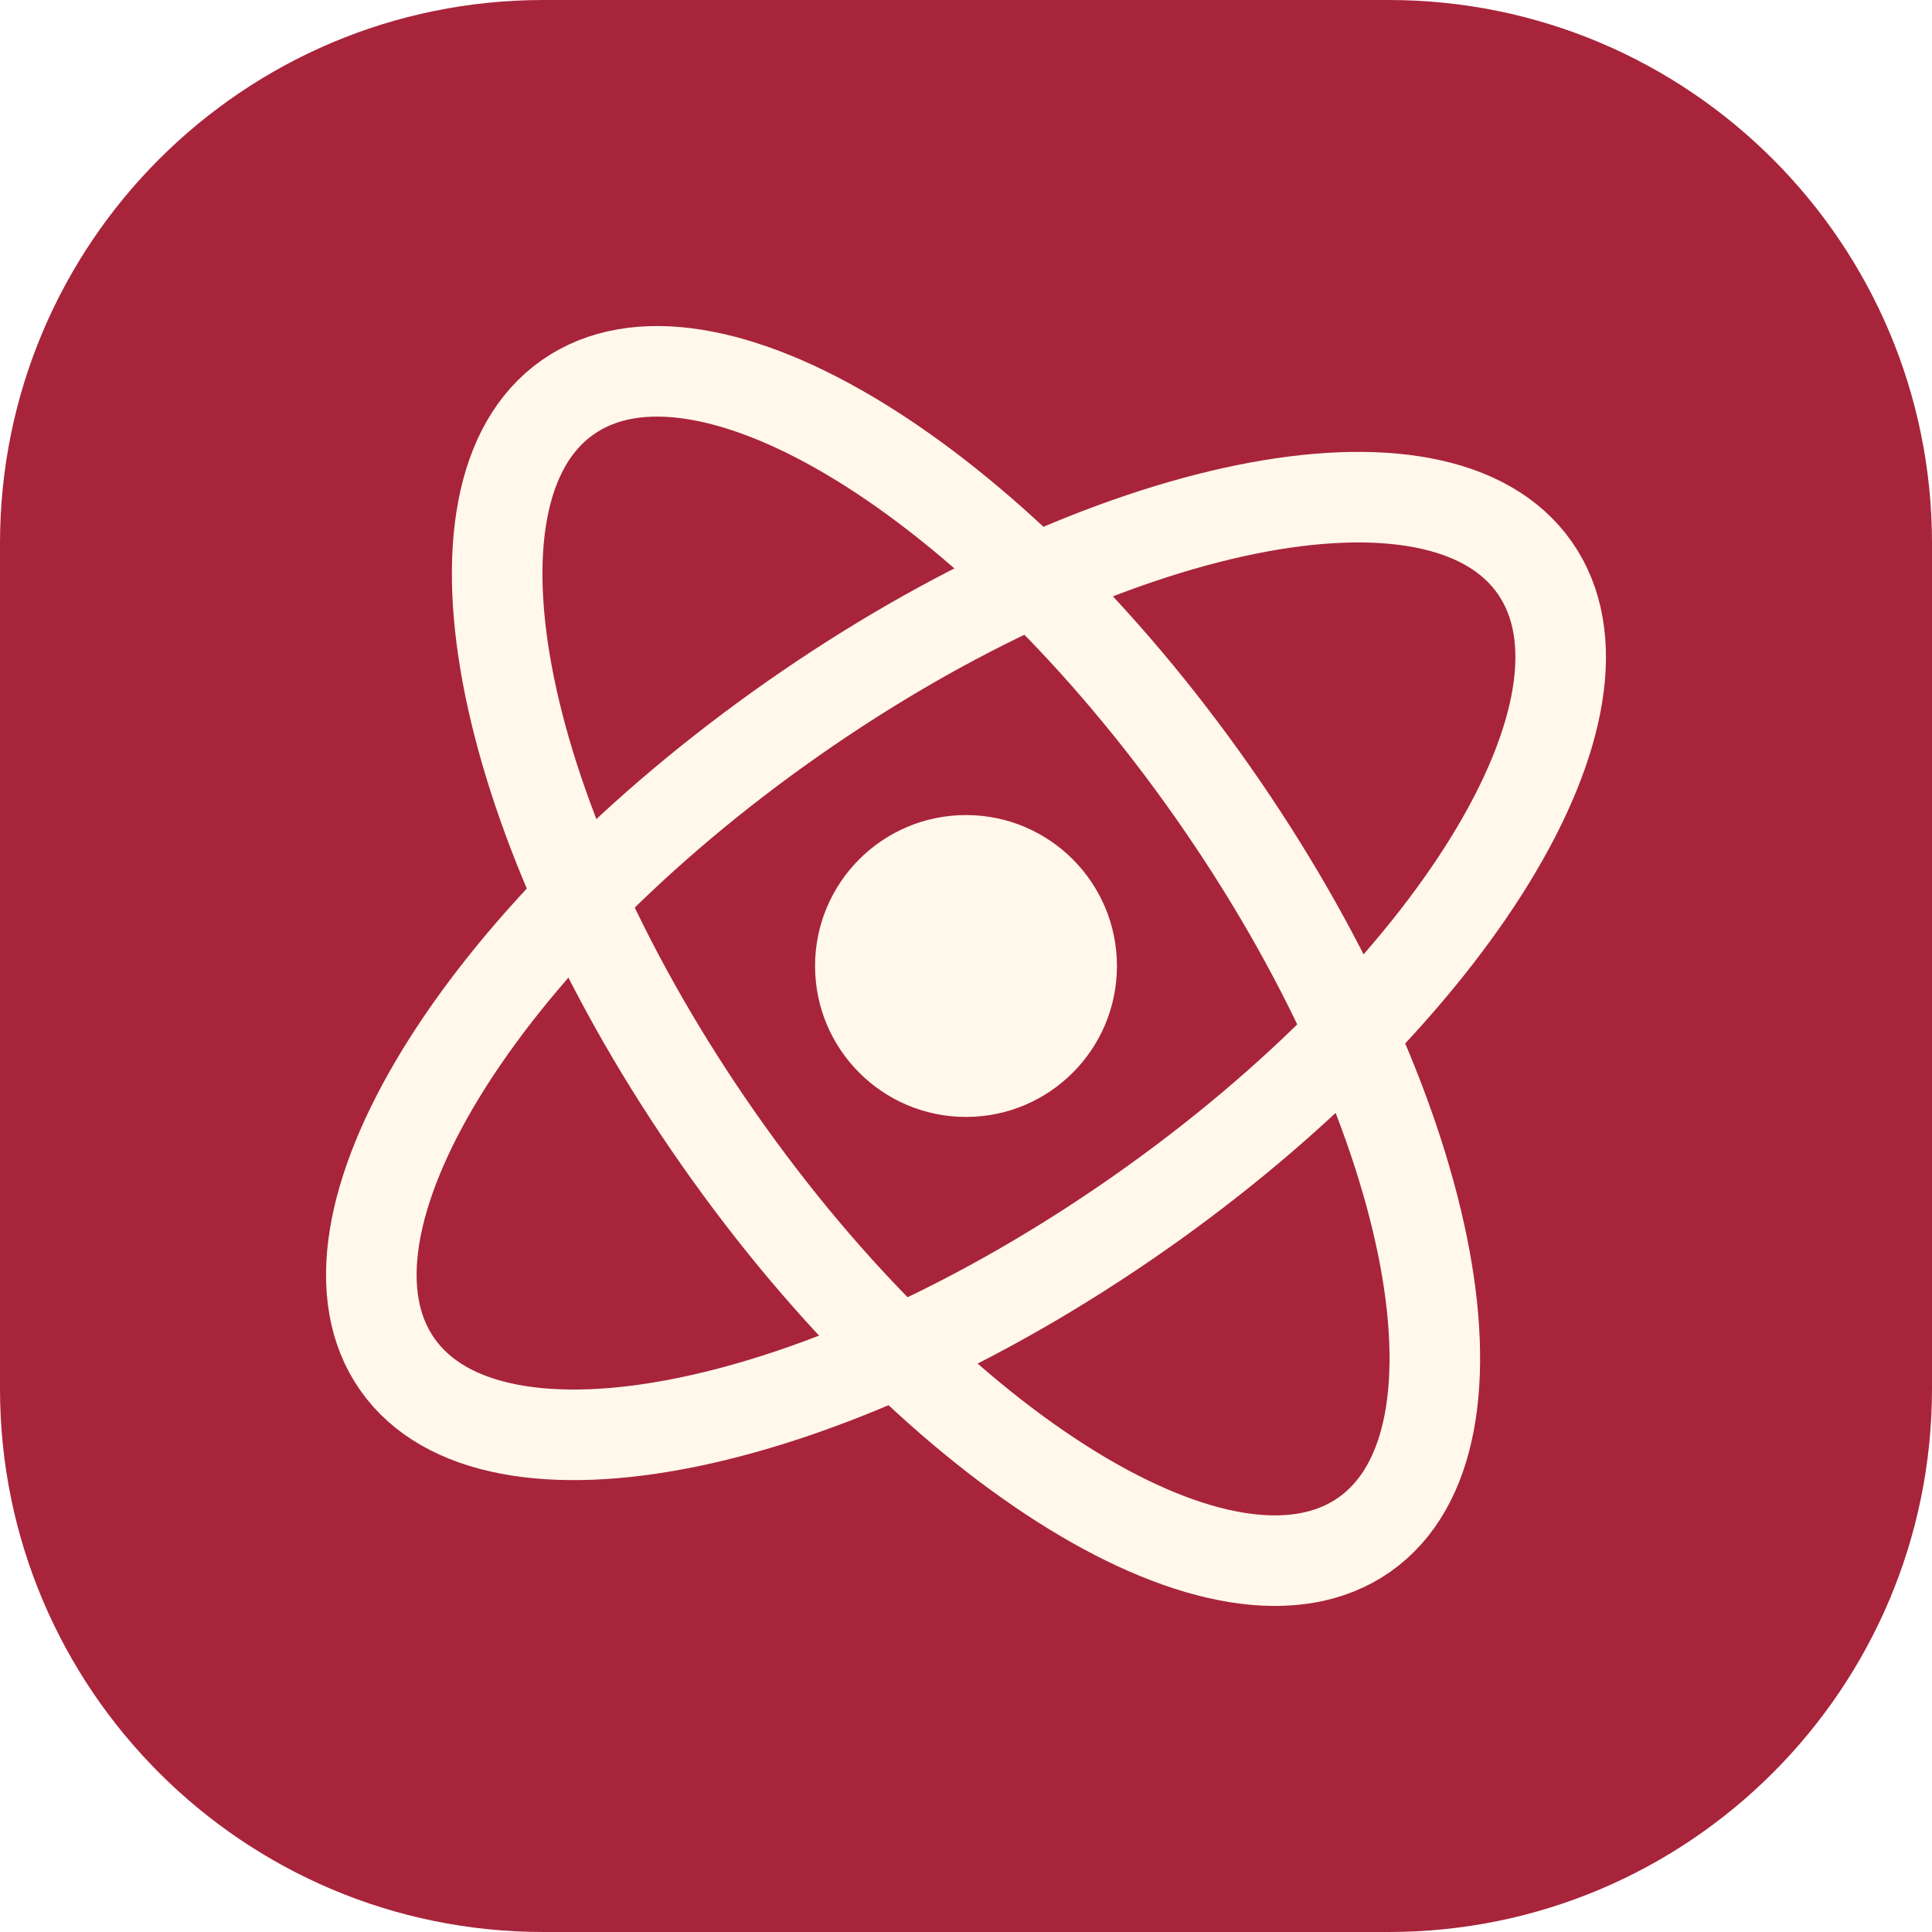
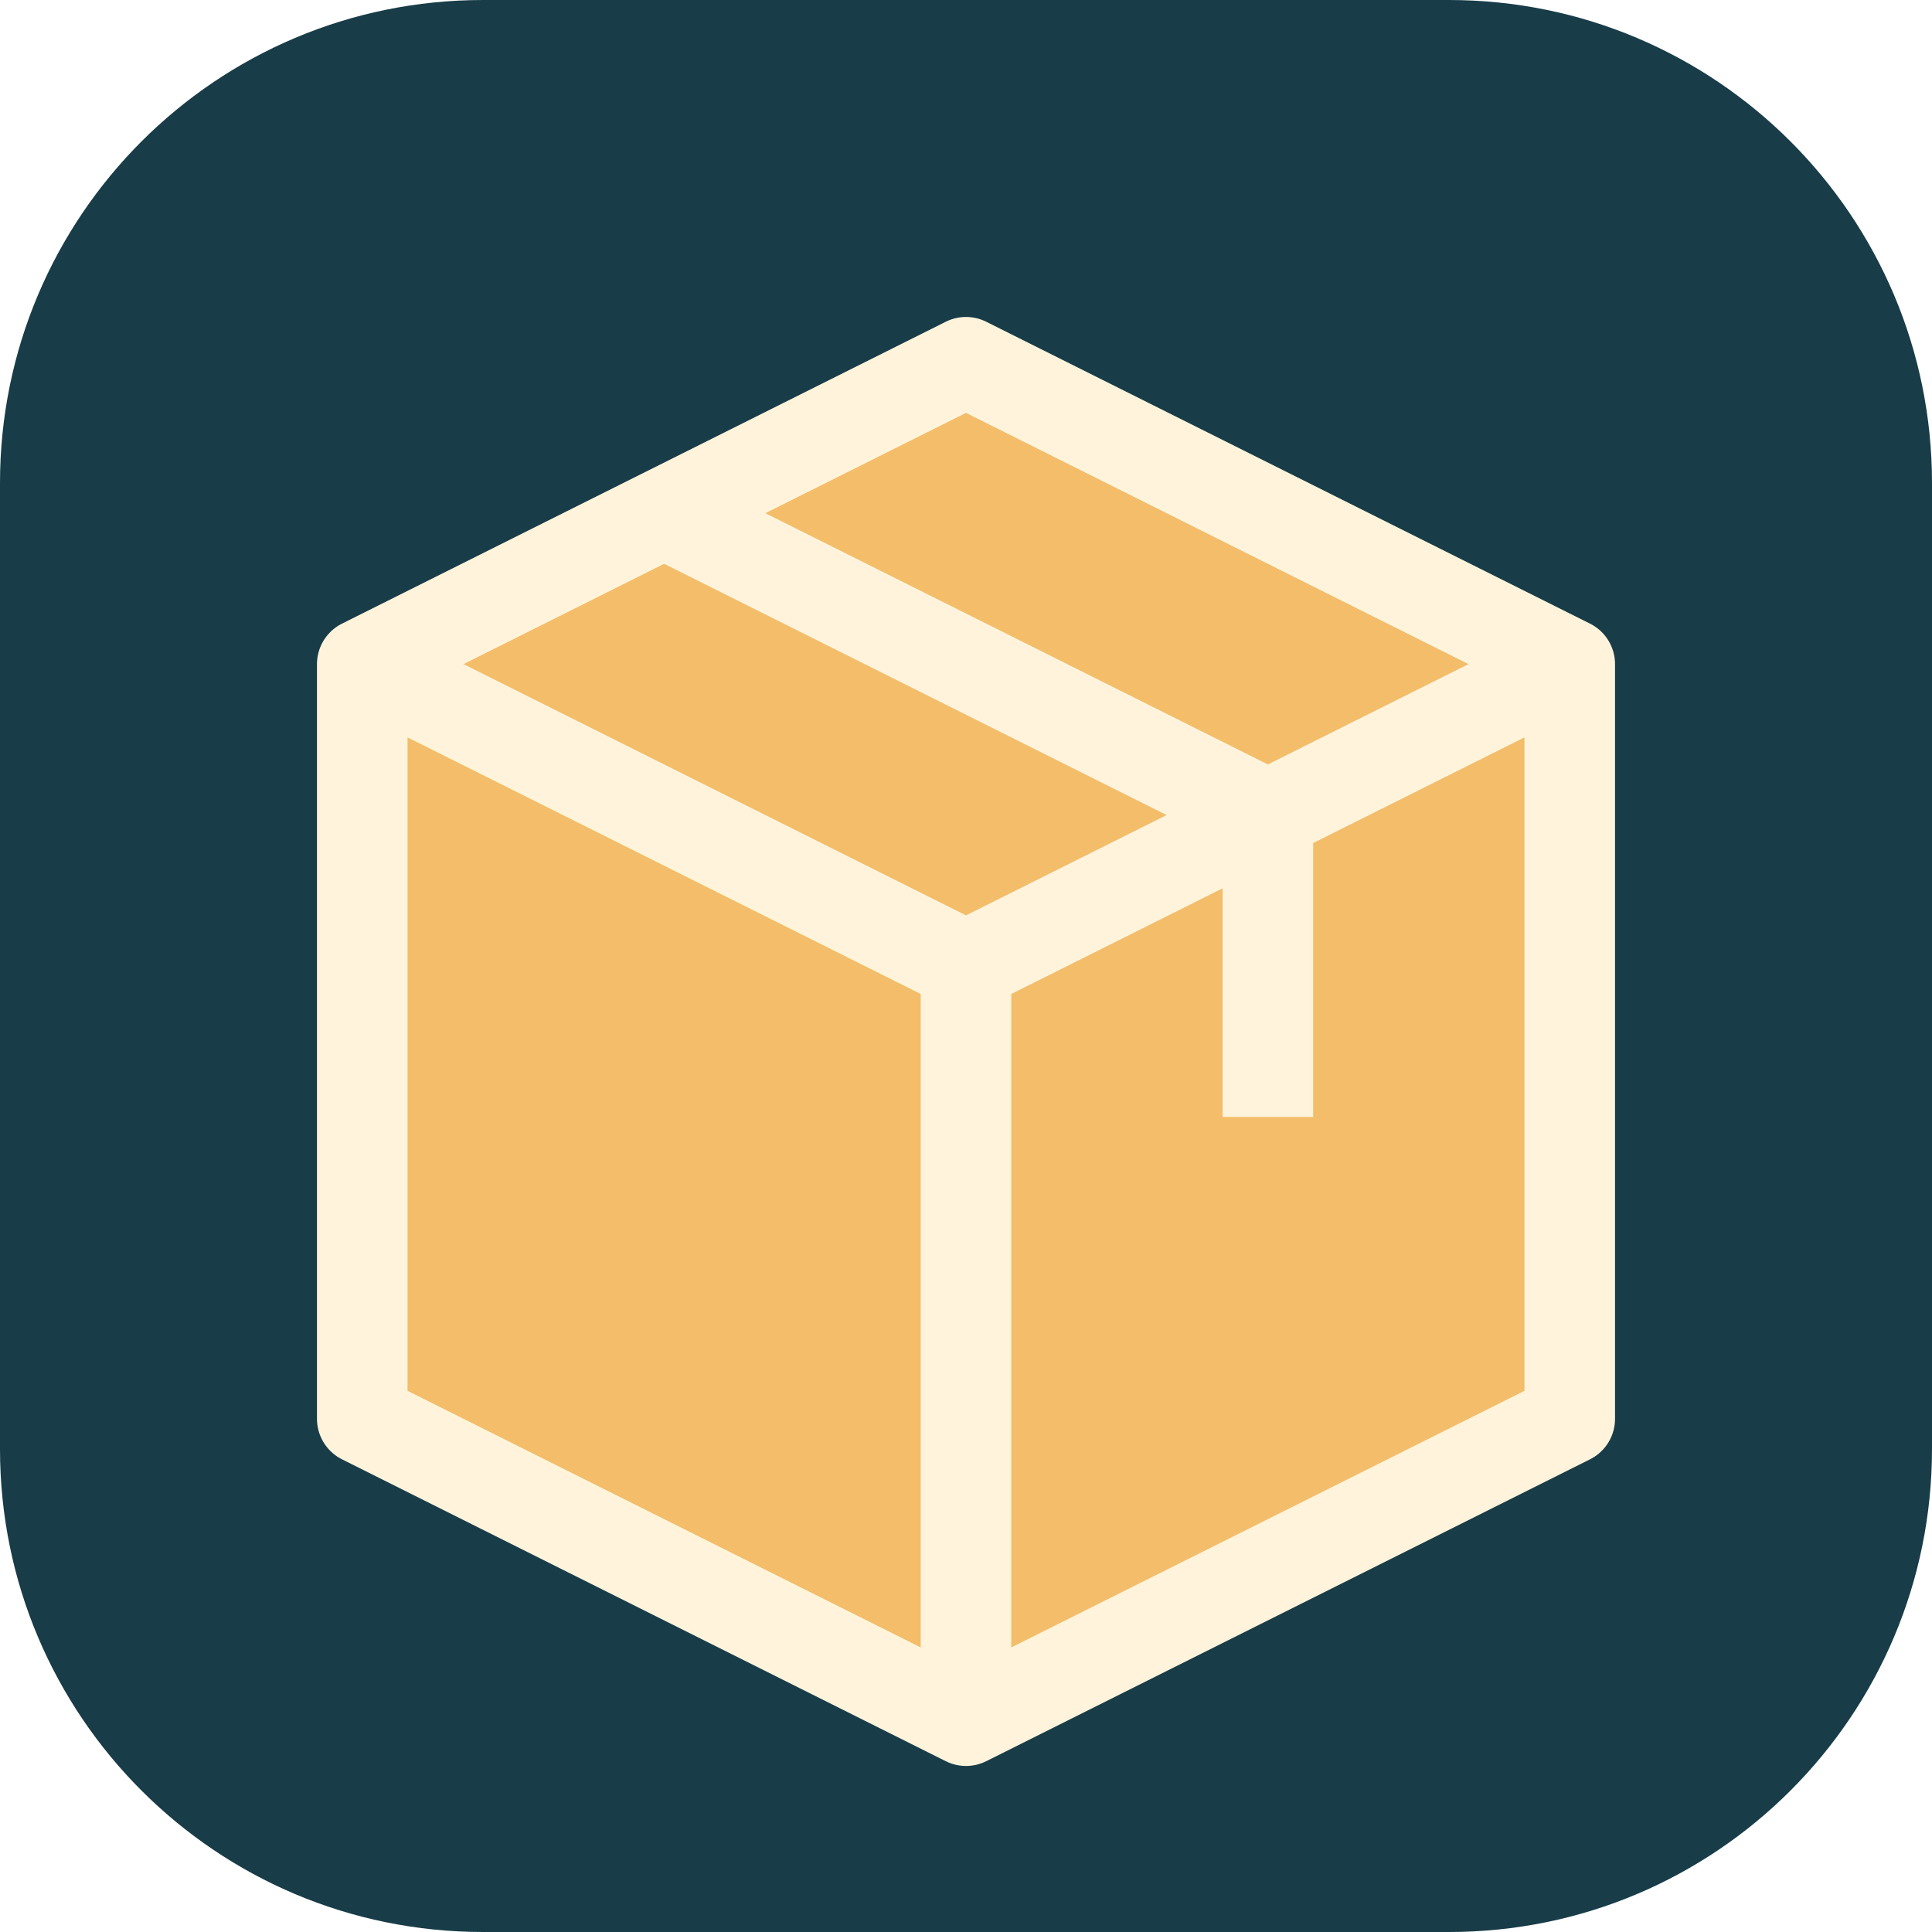
<svg xmlns="http://www.w3.org/2000/svg" viewBox="0 0 64 64">
-   <rect width="64" height="64" rx="18" fill="#a8243b" />
-   <g fill="none" stroke="#fff8eb" stroke-width="3">
-     <ellipse cx="32" cy="32" rx="23" ry="10" transform="rotate(-35 32 32)" />
-     <ellipse cx="32" cy="32" rx="23" ry="10" transform="rotate(55 32 32)" />
-   </g>
-   <circle cx="32" cy="32" r="5" fill="#fff8eb" />
+   <rect width="64" height="64" rx="16" fill="#183c48" />
+   <path d="M12 22 32 12l20 10v25L32 57 12 47Z" fill="#f3bd6a" stroke="#fff4db" stroke-width="3" stroke-linejoin="round" />
+   <path d="m12 22 20 10 20-10M32 32v25M22 17l20 10v10" fill="none" stroke="#fff4db" stroke-width="3" stroke-linejoin="round" />
</svg>
